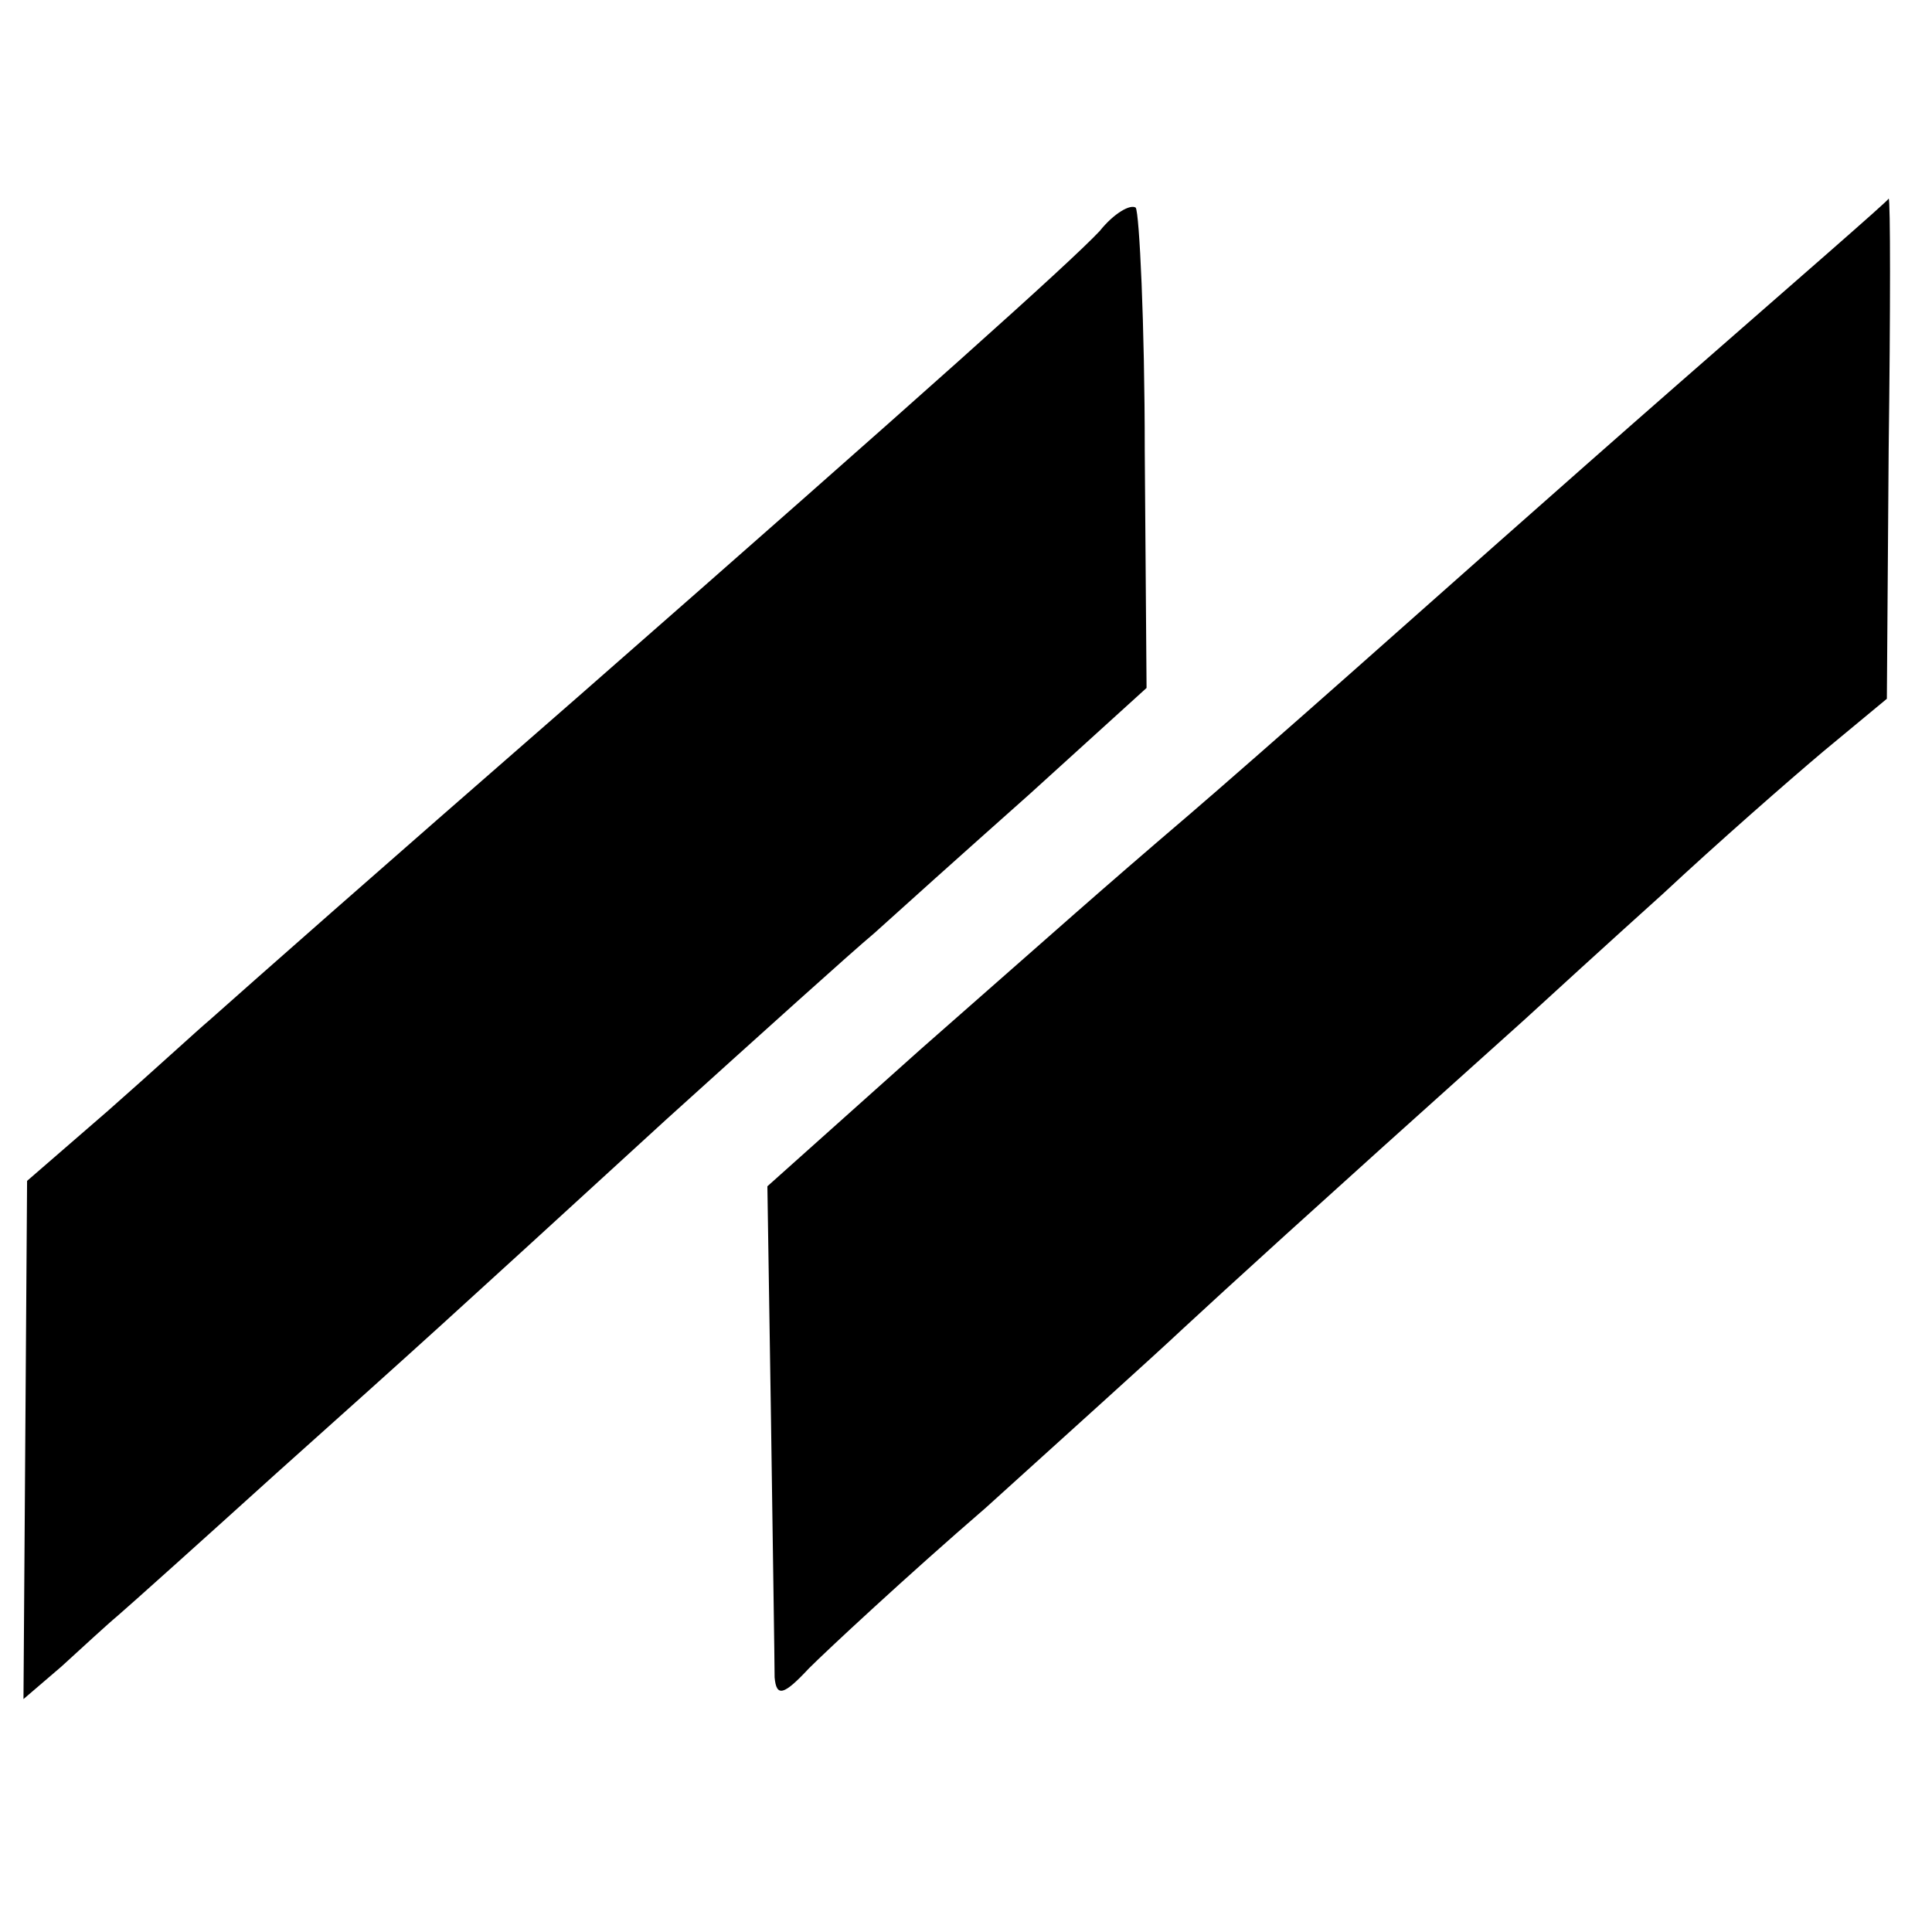
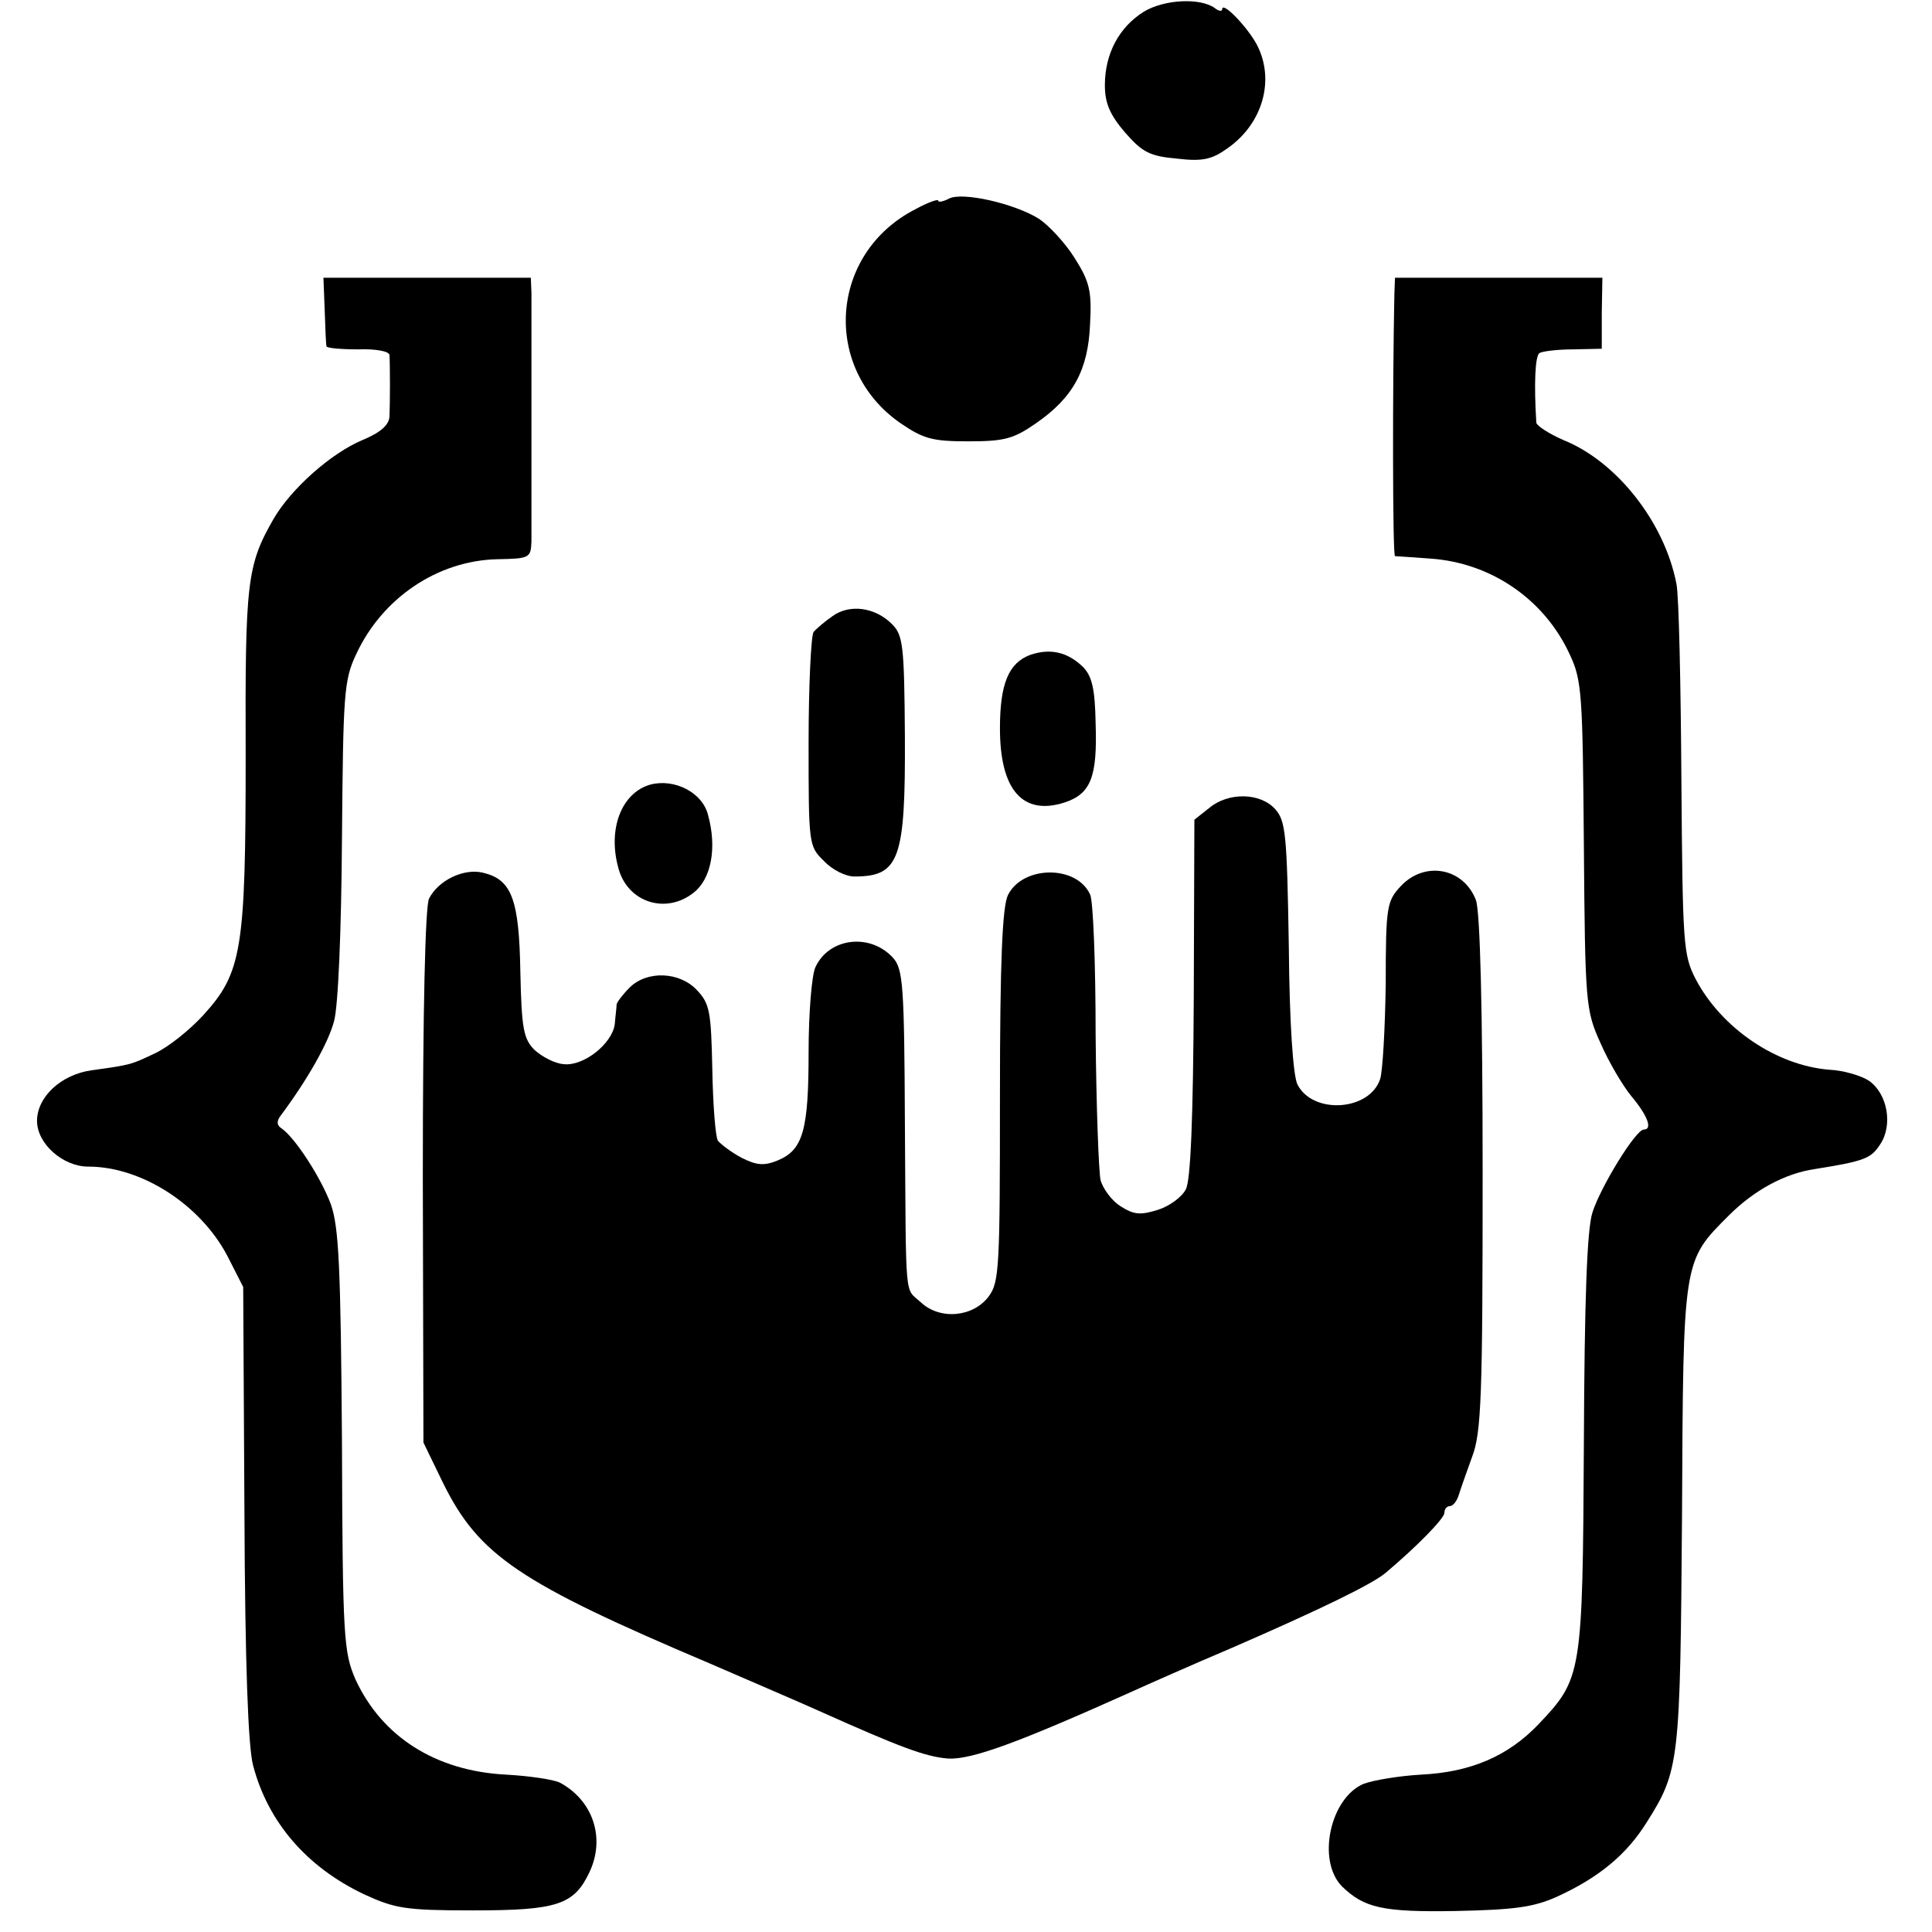
- <svg xmlns="http://www.w3.org/2000/svg" version="1.0" width="107pt" height="107pt" viewBox="0 0 107 107" preserveAspectRatio="xMidYMid meet">
-   <g transform="translate(0,107) scale(0.1,-0.1)" fill="#000000" stroke="none">
-     <path d="M609 942 c-17 -18 -95 -88 -289 -258 -117 -102 -177 -155 -204 -179 -6 -5 -31 -28 -56 -50 l-45 -39 -1 -144 -1 -143 21 18 c11 10 25 23 31 28 7 6 46 41 88 79 86 77 86 77 216 196 52 47 103 93 115 103 11 10 50 45 86 77 l65 59 -1 131 c0 71 -3 132 -5 135 -3 2 -12 -3 -20 -13z" />
-     <path d="M929 857 c-64 -56 -145 -128 -180 -159 -35 -31 -75 -66 -89 -78 -55 -47 -68 -59 -150 -131 l-85 -76 2 -129 c1 -71 2 -135 2 -143 1 -11 5 -10 19 5 10 10 54 51 98 89 43 39 92 83 109 99 26 24 63 58 189 171 12 11 47 43 77 70 30 28 70 63 89 79 l35 29 1 138 c1 77 1 139 0 139 0 -1 -53 -47 -117 -103z" />
+ <svg xmlns="http://www.w3.org/2000/svg" version="1.0" width="313pt" height="313pt" viewBox="0 0 313 313" preserveAspectRatio="xMidYMid meet">
+   <g transform="translate(0,313) scale(0.1,-0.1)" fill="#000000" stroke="none">
+     <path d="M1853 3111 c-40 -25 -63 -68 -63 -119 0 -29 8 -48 33 -77 28 -32 40 -38 84 -42 42 -5 57 -1 82 17 57 40 77 111 47 168 -15 28 -56 71 -56 57 0 -4 -6 -3 -12 2 -24 17 -82 14 -115 -6z" />
+     <path d="M1537 2808 c-10 -5 -17 -6 -17 -3 0 3 -17 -3 -37 -14 -139 -71 -152 -257 -25 -346 38 -26 52 -30 111 -30 58 0 73 4 109 29 61 42 85 87 88 161 3 54 -1 69 -25 107 -15 24 -41 52 -57 63 -39 25 -126 45 -147 33z" />
+     <path d="M526 2628 c1 -29 2 -56 3 -59 0 -3 24 -5 51 -5 29 1 50 -3 51 -9 1 -16 1 -78 0 -100 -1 -14 -15 -26 -44 -38 -50 -21 -115 -78 -144 -128 -43 -75 -46 -102 -45 -384 0 -314 -6 -351 -69 -420 -22 -24 -56 -51 -77 -61 -40 -19 -39 -19 -104 -28 -49 -7 -88 -43 -88 -82 0 -37 42 -74 83 -74 86 0 181 -61 225 -144 l26 -51 2 -365 c1 -246 6 -380 14 -410 24 -92 87 -165 180 -209 50 -23 67 -26 176 -26 137 0 164 9 189 62 26 55 6 116 -48 145 -10 5 -50 11 -88 13 -113 6 -200 61 -243 154 -19 44 -21 65 -22 386 -2 283 -5 347 -18 384 -16 43 -58 108 -80 123 -8 5 -8 12 -1 21 44 59 77 118 86 152 7 23 12 149 13 295 2 235 3 258 23 300 42 91 132 152 229 154 52 1 54 2 55 29 0 35 0 369 0 402 l-1 25 -168 0 -168 0 2 -52z" />
+     <path d="M2259 2653 c-3 -142 -3 -423 1 -424 3 0 29 -2 58 -4 98 -7 184 -66 225 -155 20 -42 21 -65 23 -310 2 -257 3 -267 27 -320 13 -30 36 -69 50 -86 26 -31 35 -54 20 -54 -13 0 -70 -93 -83 -134 -9 -27 -13 -142 -14 -375 -2 -376 -3 -380 -74 -455 -49 -51 -109 -77 -189 -81 -36 -2 -78 -9 -94 -15 -54 -23 -76 -124 -35 -166 36 -35 66 -42 184 -40 95 2 126 6 164 23 68 31 113 68 146 121 53 84 54 97 57 496 2 417 1 412 76 487 41 41 91 68 139 75 81 13 91 17 106 40 21 31 12 82 -18 103 -12 8 -41 17 -65 18 -85 7 -174 67 -216 147 -20 39 -21 56 -23 322 -1 155 -4 298 -8 318 -19 99 -96 198 -183 233 -23 10 -43 23 -44 28 -4 63 -2 108 5 113 5 3 30 6 55 6 l46 1 0 58 1 57 -168 0 -168 0 -1 -27z" />
+     <path d="M1349 2132 c-13 -9 -27 -21 -31 -26 -4 -6 -8 -87 -8 -179 0 -165 0 -168 25 -192 13 -14 35 -25 49 -25 73 0 83 27 82 227 -1 148 -3 164 -21 182 -27 27 -68 33 -96 13z" />
+     <path d="M1669 2069 c-35 -13 -49 -47 -49 -119 0 -100 37 -142 105 -120 42 14 53 41 50 128 -1 57 -6 77 -21 92 -25 24 -53 30 -85 19z" />
+     <path d="M1054 1859 c-47 -13 -70 -72 -52 -136 15 -55 77 -75 122 -39 28 22 38 72 23 126 -9 36 -54 59 -93 49z" />
+     <path d="M1959 1821 l-24 -19 -1 -289 c-1 -193 -5 -297 -13 -310 -6 -12 -26 -27 -45 -33 -29 -9 -39 -8 -61 6 -14 9 -28 28 -32 42 -3 14 -7 120 -8 236 0 116 -4 218 -9 227 -22 48 -109 47 -133 -1 -9 -18 -13 -106 -13 -325 0 -277 -1 -302 -18 -325 -25 -34 -79 -39 -110 -10 -27 25 -24 -6 -26 292 -1 221 -3 248 -19 266 -37 41 -104 33 -126 -15 -6 -13 -11 -75 -11 -138 0 -126 -9 -158 -50 -175 -22 -9 -34 -8 -58 4 -17 9 -34 22 -39 28 -4 7 -8 59 -9 116 -2 93 -4 106 -25 128 -28 30 -81 32 -109 4 -11 -11 -20 -23 -21 -27 0 -5 -2 -19 -3 -32 -4 -32 -51 -69 -83 -65 -14 1 -35 12 -47 23 -18 18 -21 35 -23 127 -2 117 -14 149 -60 160 -31 8 -73 -12 -88 -42 -6 -13 -10 -177 -10 -451 l1 -430 32 -66 c58 -117 123 -161 432 -292 74 -32 153 -66 175 -76 134 -60 174 -75 211 -78 38 -2 112 25 299 109 22 10 94 42 160 70 145 63 229 104 250 122 51 43 95 88 95 97 0 6 4 11 9 11 5 0 11 8 14 17 3 10 13 38 22 63 15 39 17 99 17 460 0 261 -4 425 -11 442 -20 52 -83 64 -122 22 -22 -24 -24 -32 -24 -157 -1 -73 -5 -143 -9 -155 -17 -52 -109 -58 -134 -9 -7 14 -13 99 -14 223 -3 182 -5 204 -22 223 -24 27 -76 28 -107 2z" />
  </g>
</svg>
